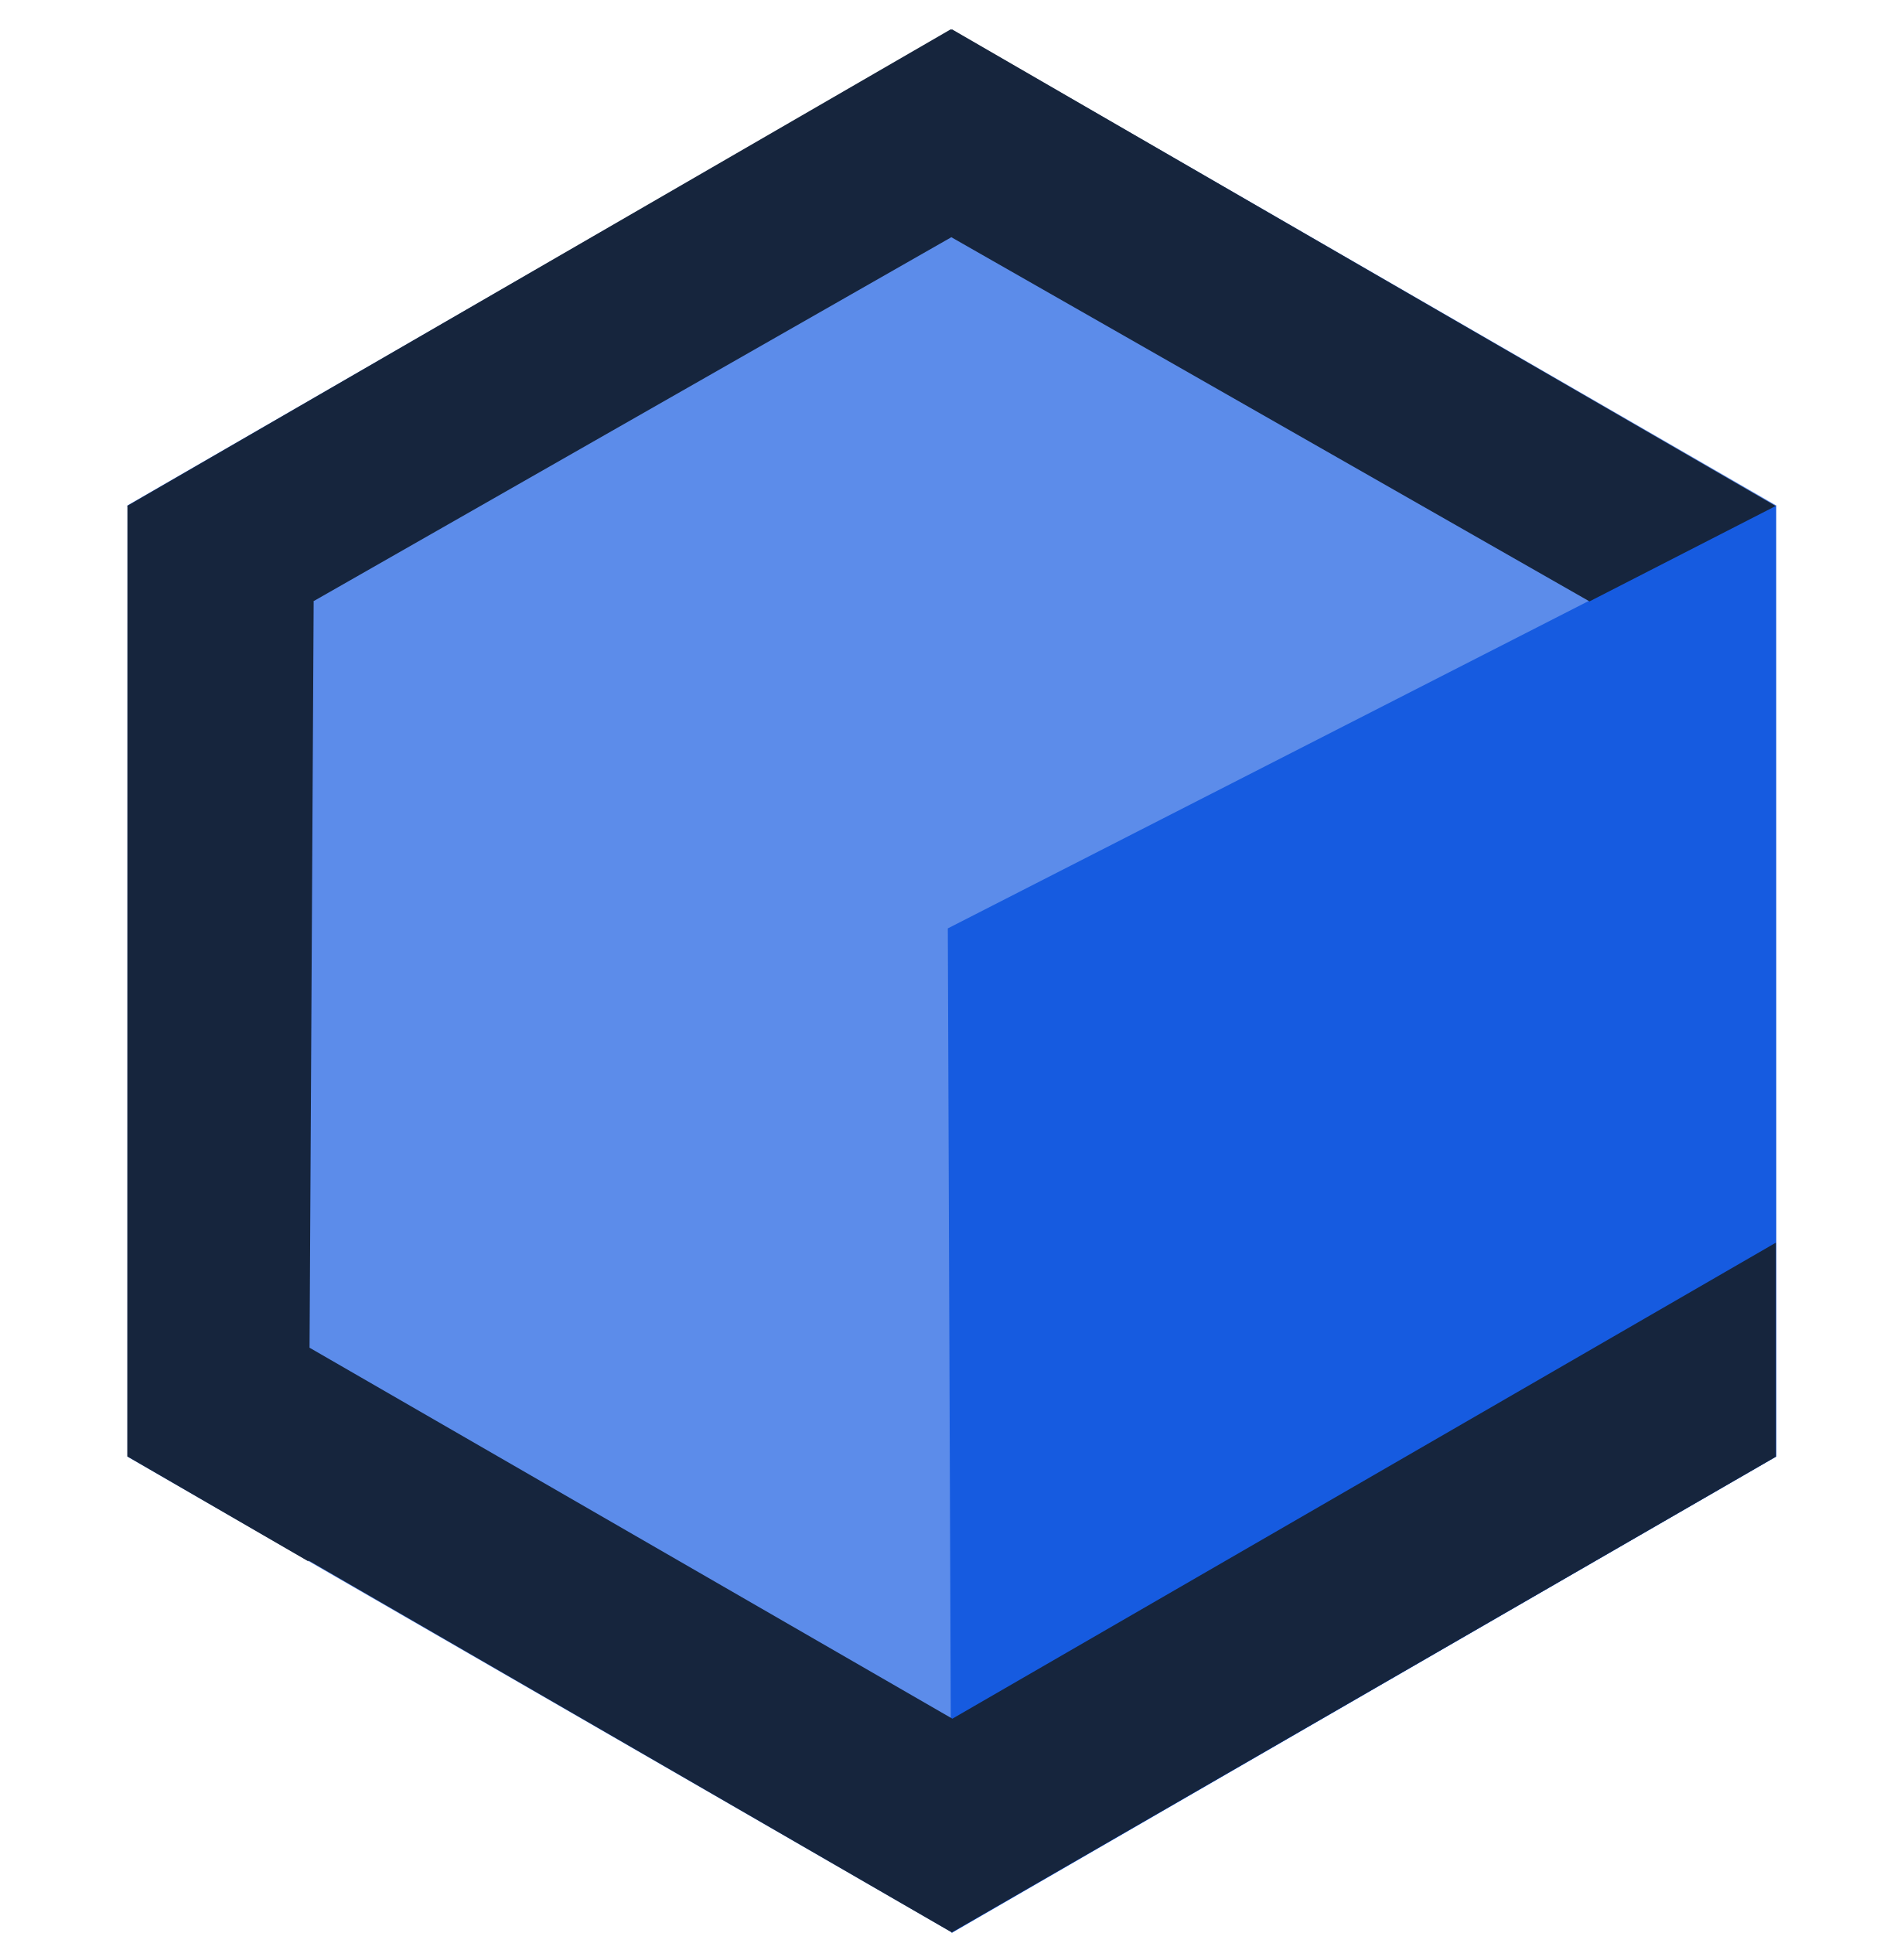
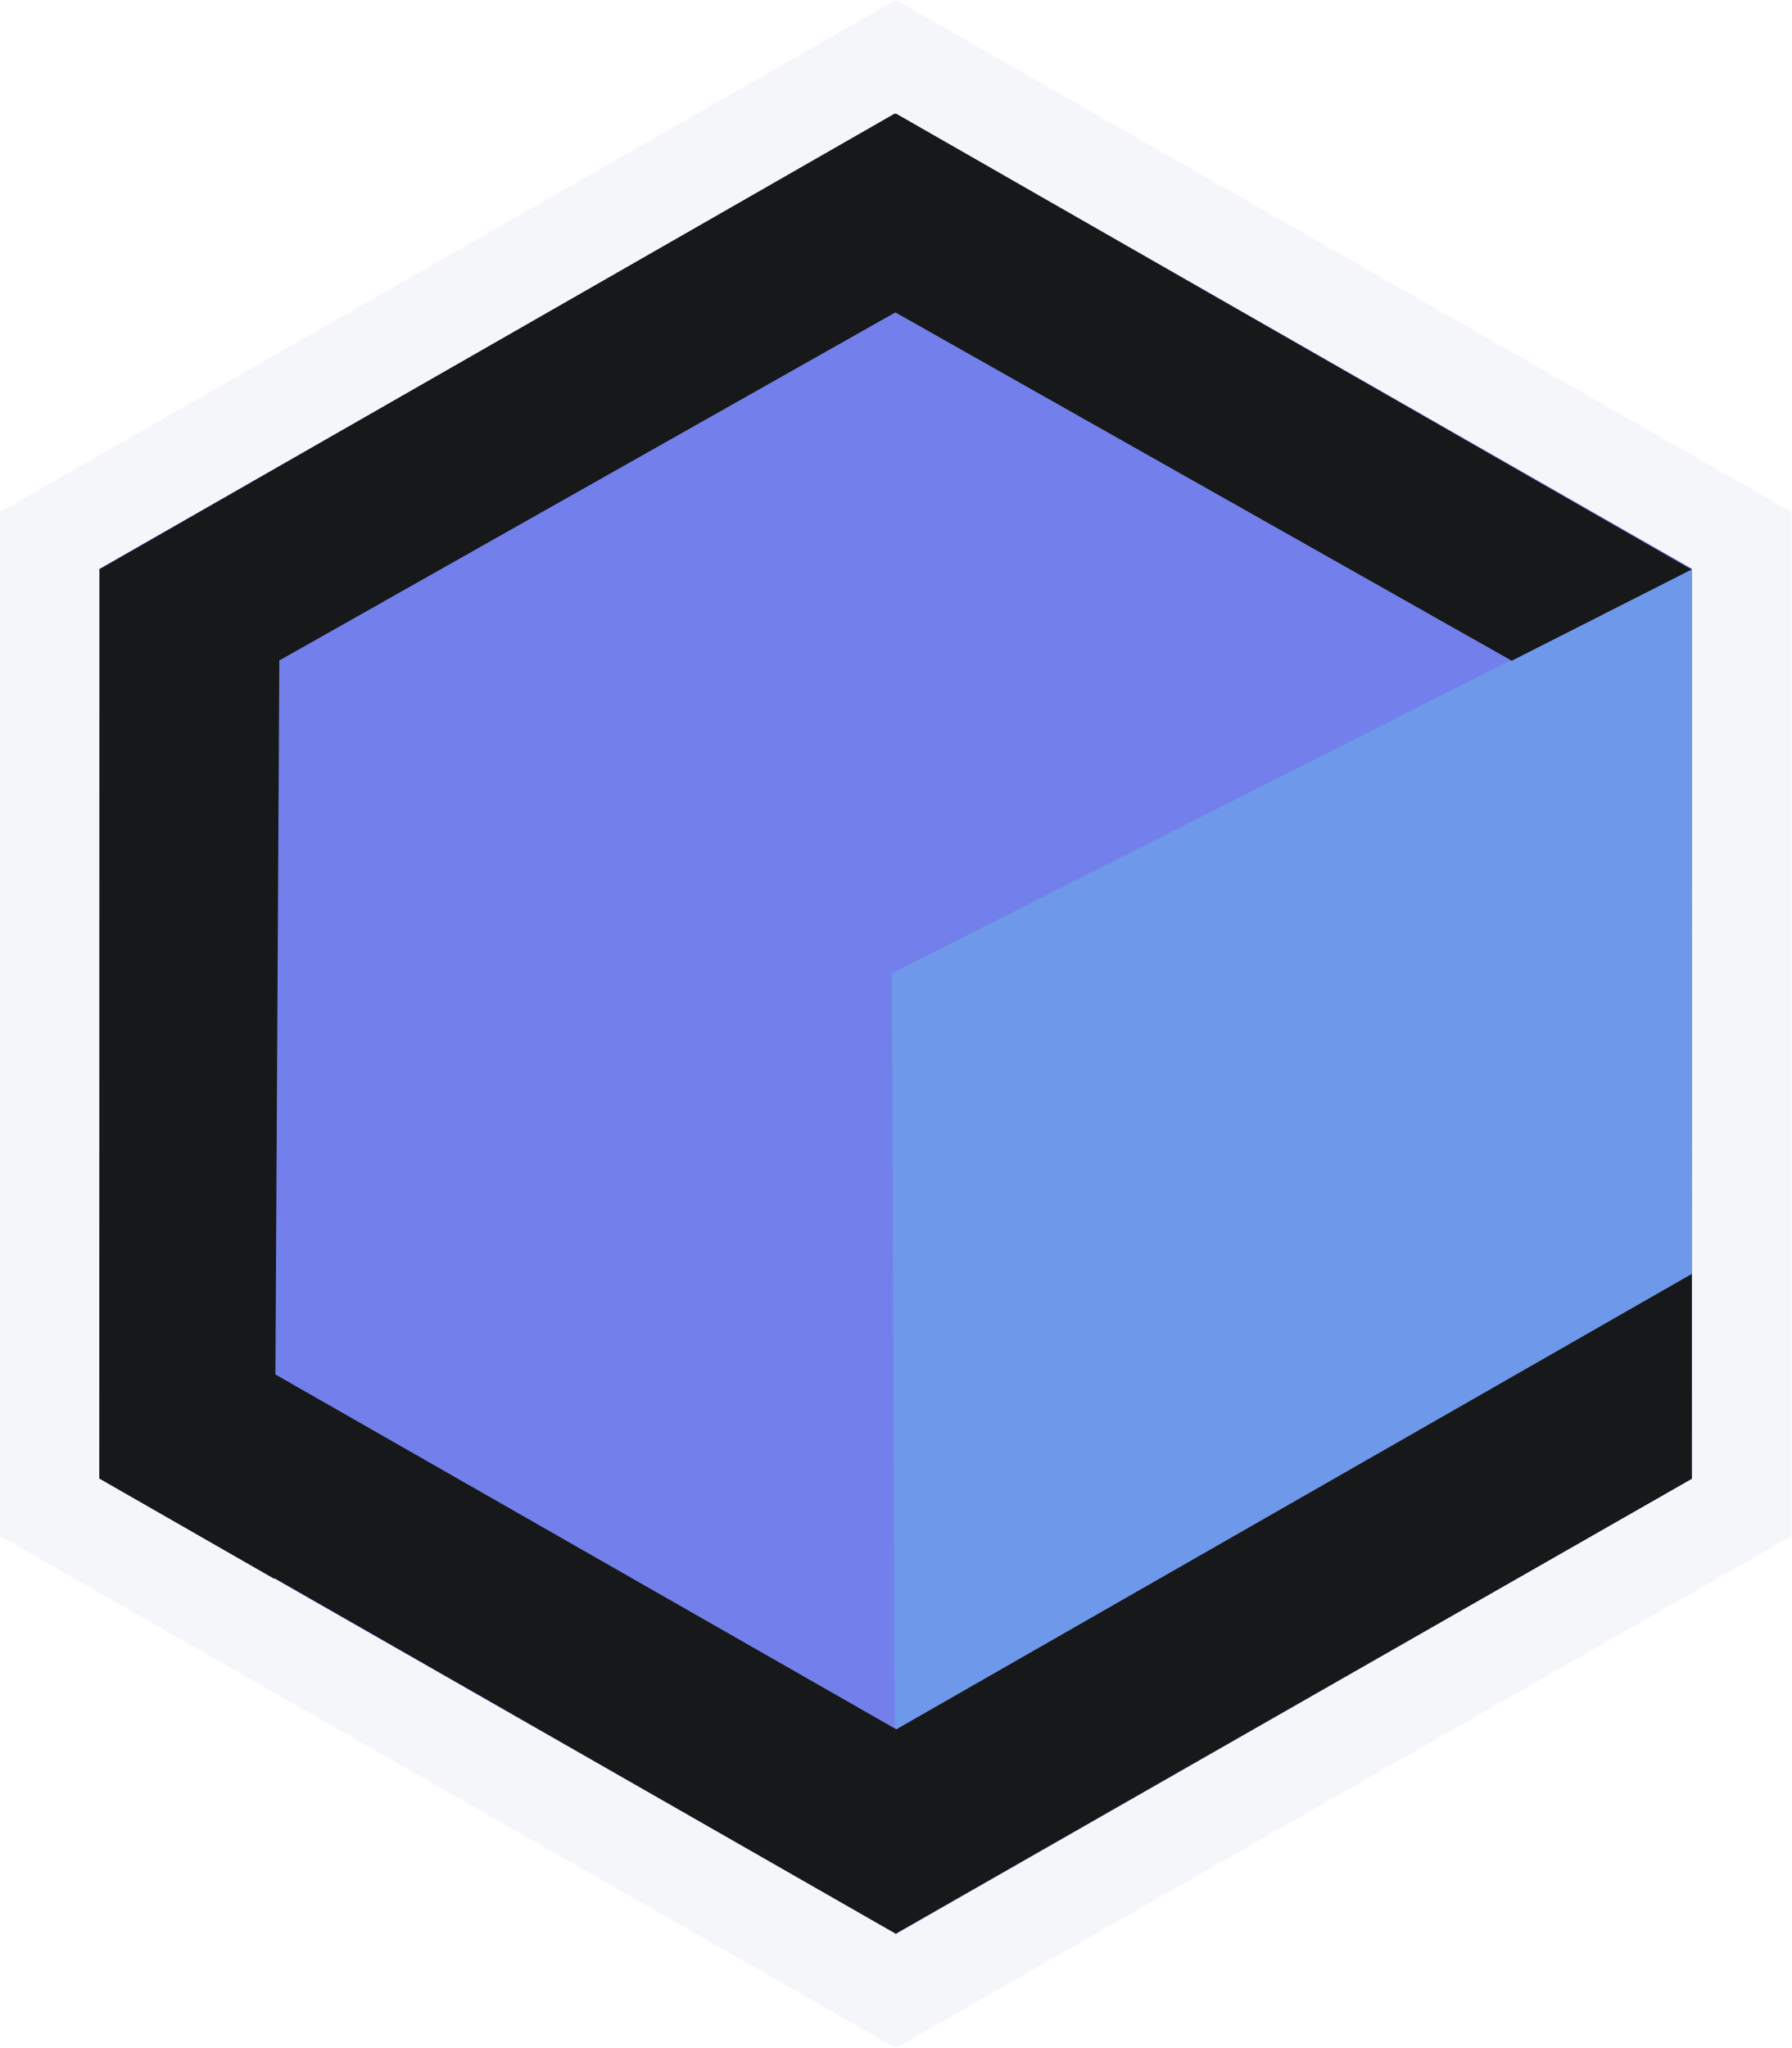
- <svg xmlns="http://www.w3.org/2000/svg" width="64" height="65" viewBox="0 0 64 65" fill="none">
-   <path d="M32 1L59.713 16.994V48.983L32 64.978L4.287 48.983L4.287 16.994L32 1Z" fill="#5C8CEA" />
-   <path d="M31.865 31.219L59.711 16.99L59.717 48.974L31.992 65L31.865 31.219Z" fill="#165BE0" />
-   <path fill-rule="evenodd" clip-rule="evenodd" d="M31.984 7.977L53.439 20.223L59.699 17.015L32.005 0.986L31.984 0.999L31.963 0.986L4.27 17.015L4.285 17.023L4.28 48.975L10.368 52.503L10.368 52.426V52.471L32.014 64.989V64.971L59.705 48.984V45.401V41.786L32.014 57.796V57.791L10.407 45.319L10.545 20.226L10.534 20.22L31.984 7.977Z" fill="#16253D" />
+ <svg xmlns="http://www.w3.org/2000/svg" width="21" height="24" viewBox="0 0 21 24" fill="none">
+   <path d="M10.5 0L21 6V18L15.75 21L10.5 24L0 18V6L10.5 0Z" fill="#F4F6FA" />
+   <path d="M10.5 1.333L19.833 6.665V17.328L10.5 22.659L1.167 17.328V6.665L10.5 1.333Z" fill="#7380EB" />
+   <path d="M10.454 11.406L19.832 6.663L19.834 17.325L10.497 22.666L10.454 11.406Z" fill="#6E98E9" />
+   <path fill-rule="evenodd" clip-rule="evenodd" d="M10.495 3.661L17.72 7.743L19.828 6.674L10.502 1.331L10.495 1.335L10.487 1.331L1.161 6.674L1.166 6.676L1.164 17.326L3.215 18.502L3.215 18.44V18.492L10.505 22.664V22.657L19.83 17.329V16.134V14.929L10.505 20.266V20.265L3.228 16.107L3.274 7.743L3.272 7.741L10.495 3.661Z" fill="#17181A" />
</svg>
